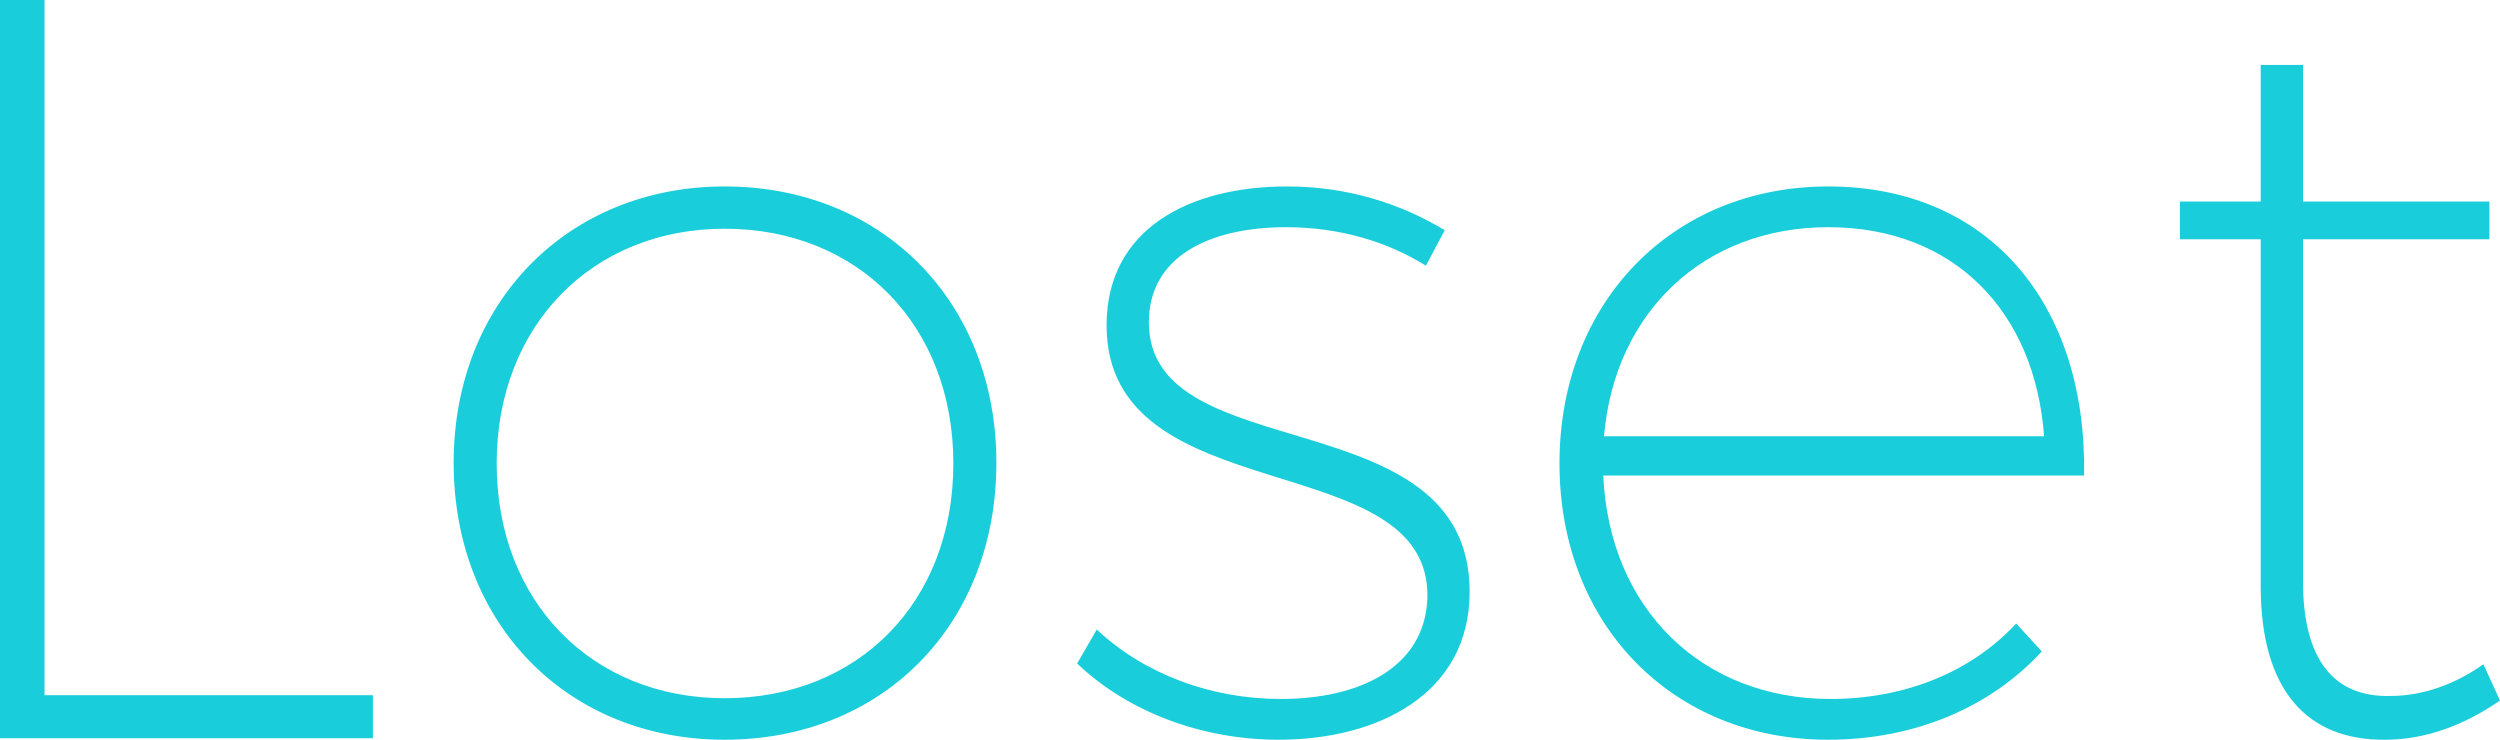
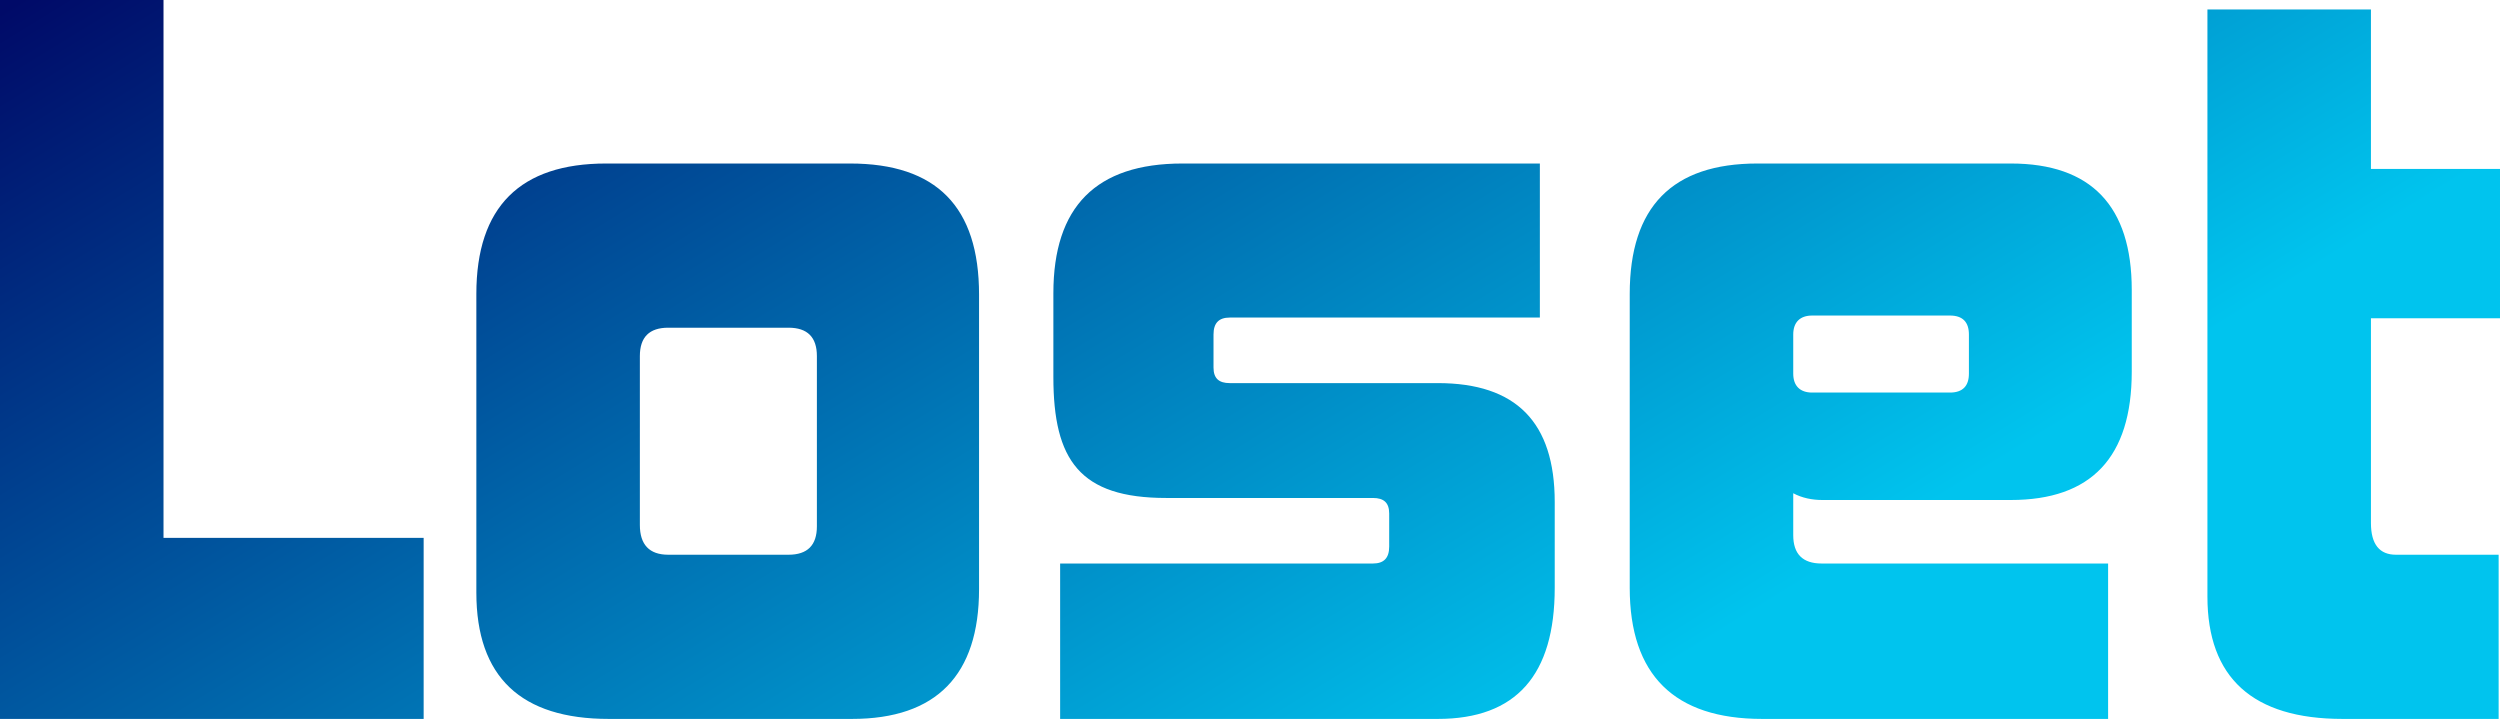
- <svg xmlns="http://www.w3.org/2000/svg" data-v-423bf9ae="" viewBox="0 0 202.773 60" class="font">
-   <g data-v-423bf9ae="" id="1e94d75a-efab-46d0-ab33-bbc0c6ebbd34" fill="#19CEDA" transform="matrix(6.12238,0,0,6.12238,-10.2856,-23.08137)">
-     <path d="M1.68 13.55L6.62 13.55L6.62 12.98L2.27 12.98L2.27 3.77L1.68 3.77ZM7.69 9.90C7.69 12.05 9.21 13.57 11.28 13.57C13.37 13.57 14.88 12.05 14.88 9.90C14.88 7.77 13.37 6.24 11.28 6.24C9.21 6.24 7.69 7.77 7.69 9.90ZM8.26 9.91C8.26 8.08 9.53 6.80 11.28 6.80C13.05 6.80 14.31 8.08 14.31 9.91C14.31 11.75 13.05 13.02 11.28 13.02C9.53 13.02 8.26 11.75 8.26 9.91ZM15.95 12.56C16.62 13.20 17.60 13.57 18.62 13.57C19.94 13.57 21.15 12.96 21.15 11.61C21.15 9.03 16.90 10.00 16.90 8.04C16.90 7.17 17.70 6.78 18.72 6.78C19.42 6.78 20.06 6.97 20.57 7.29L20.82 6.82C20.24 6.47 19.54 6.24 18.73 6.24C17.44 6.24 16.34 6.80 16.34 8.08C16.34 10.58 20.65 9.65 20.59 11.70C20.55 12.63 19.67 13.03 18.65 13.03C17.72 13.03 16.84 12.70 16.21 12.11ZM22.34 9.91C22.34 12.05 23.84 13.57 25.90 13.57C27.06 13.57 28.06 13.13 28.73 12.40L28.39 12.03C27.80 12.67 26.92 13.03 25.93 13.03C24.23 13.03 23.00 11.84 22.92 10.07L29.29 10.07C29.33 7.81 28.04 6.24 25.90 6.24C23.84 6.24 22.34 7.77 22.34 9.91ZM22.93 9.55C23.07 7.90 24.26 6.78 25.90 6.78C27.57 6.78 28.64 7.90 28.76 9.55ZM30.56 6.94L31.63 6.94L31.63 11.54C31.63 12.91 32.24 13.58 33.28 13.57C33.82 13.57 34.34 13.37 34.80 13.05L34.58 12.57C34.20 12.84 33.77 12.99 33.35 12.99C32.59 13.01 32.19 12.50 32.19 11.47L32.19 6.94L34.66 6.94L34.66 6.44L32.19 6.44L32.19 4.63L31.63 4.63L31.63 6.44L30.56 6.44Z" />
+ <svg xmlns="http://www.w3.org/2000/svg" data-v-423bf9ae="" viewBox="0 0 208.647 60" class="font">
+   <defs data-v-423bf9ae="">
+     <linearGradient data-v-423bf9ae="" gradientTransform="rotate(25)" id="1e10a7ee-56ac-4ef6-bbc3-f67166b72888" x1="0%" y1="0%" x2="100%" y2="0%">
+       <stop data-v-423bf9ae="" offset="0%" style="stop-color: rgb(0, 10, 104); stop-opacity: 1;" />
+       <stop data-v-423bf9ae="" offset="100%" style="stop-color: rgb(0, 196, 238); stop-opacity: 1;" />
+     </linearGradient>
+   </defs>
+   <g data-v-423bf9ae="" id="76f3fbd1-4489-42dd-a9f8-56c1d7c13f14" fill="url(#1e10a7ee-56ac-4ef6-bbc3-f67166b72888)" transform="matrix(5.639098,0,0,5.639098,-3.496237,-19.28571)">
+     <path d="M6.89 14.06L6.89 11.38L3.04 11.38L3.04 3.42L0.62 3.42L0.62 14.06ZM12.71 11.21C12.71 11.49 12.57 11.63 12.29 11.63L10.51 11.63C10.23 11.63 10.09 11.48 10.09 11.19L10.09 8.69C10.09 8.41 10.23 8.27 10.51 8.27L12.29 8.27C12.57 8.27 12.71 8.41 12.71 8.69ZM13.23 14.06C14.48 14.06 15.11 13.41 15.11 12.14L15.11 7.78C15.11 6.48 14.48 5.84 13.20 5.84L9.59 5.84C8.32 5.84 7.67 6.48 7.67 7.77L7.67 12.19C7.67 13.44 8.33 14.06 9.63 14.06ZM21.90 14.06C23.06 14.06 23.63 13.41 23.63 12.12L23.63 10.85C23.63 9.67 23.06 9.09 21.90 9.09L18.82 9.09C18.66 9.09 18.58 9.02 18.58 8.86L18.58 8.37C18.58 8.20 18.66 8.12 18.82 8.12L23.41 8.12L23.41 5.84L18.12 5.84C16.84 5.84 16.21 6.48 16.21 7.76L16.21 9.00C16.21 10.23 16.60 10.79 17.88 10.79L20.94 10.79C21.10 10.79 21.18 10.86 21.18 11.02L21.18 11.51C21.18 11.68 21.10 11.76 20.94 11.76L16.31 11.76L16.31 14.06ZM29.76 8.95C29.76 9.13 29.67 9.23 29.48 9.23L27.44 9.23C27.26 9.23 27.16 9.13 27.16 8.95L27.16 8.37C27.16 8.19 27.26 8.09 27.44 8.09L29.48 8.09C29.67 8.09 29.76 8.19 29.76 8.37ZM31.82 14.06L31.82 11.76L27.58 11.76C27.30 11.76 27.16 11.62 27.16 11.34L27.16 10.72C27.29 10.79 27.44 10.82 27.59 10.82L30.38 10.82C31.57 10.82 32.17 10.19 32.17 8.92L32.17 7.71C32.17 6.47 31.57 5.84 30.38 5.84L26.63 5.84C25.37 5.84 24.74 6.48 24.74 7.77L24.74 12.12C24.74 13.41 25.40 14.06 26.70 14.06ZM37.60 14.06L37.60 11.63L36.08 11.63C35.84 11.63 35.71 11.48 35.71 11.16L35.71 8.13L37.62 8.13L37.62 5.92L35.71 5.92L35.71 3.56L33.29 3.56L33.29 12.25C33.29 13.45 33.96 14.06 35.29 14.06Z" />
  </g>
</svg>
